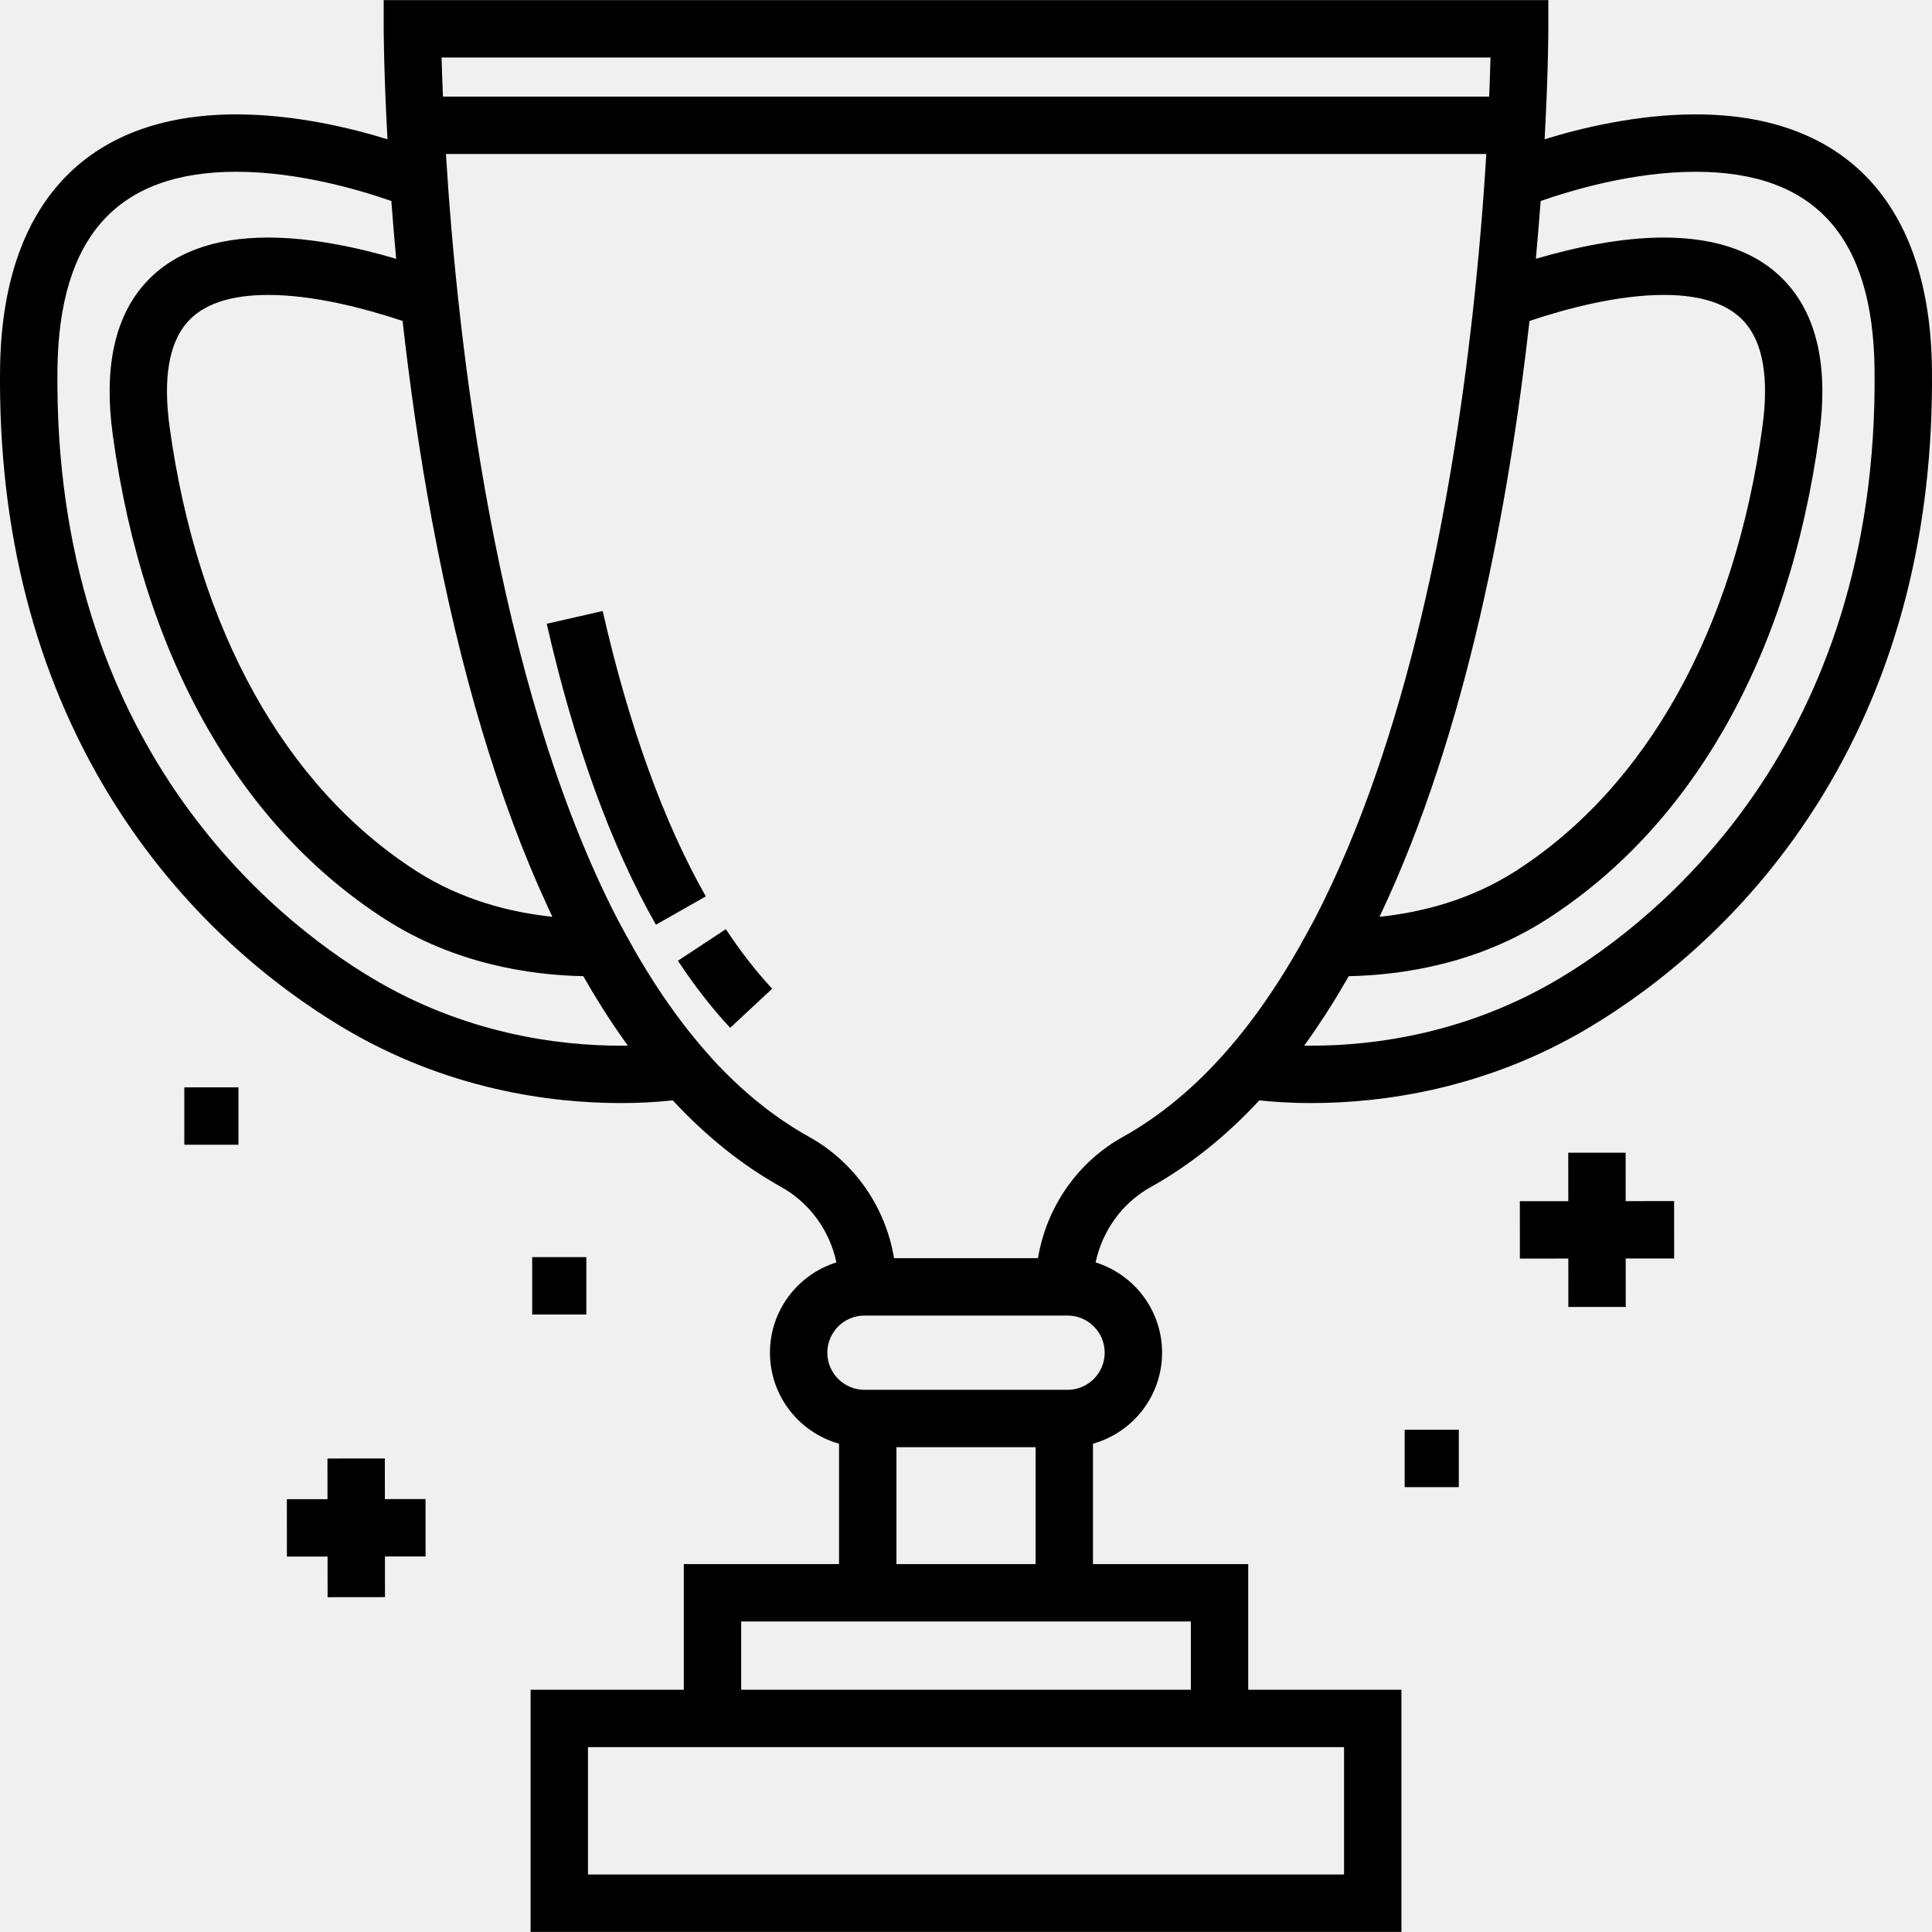
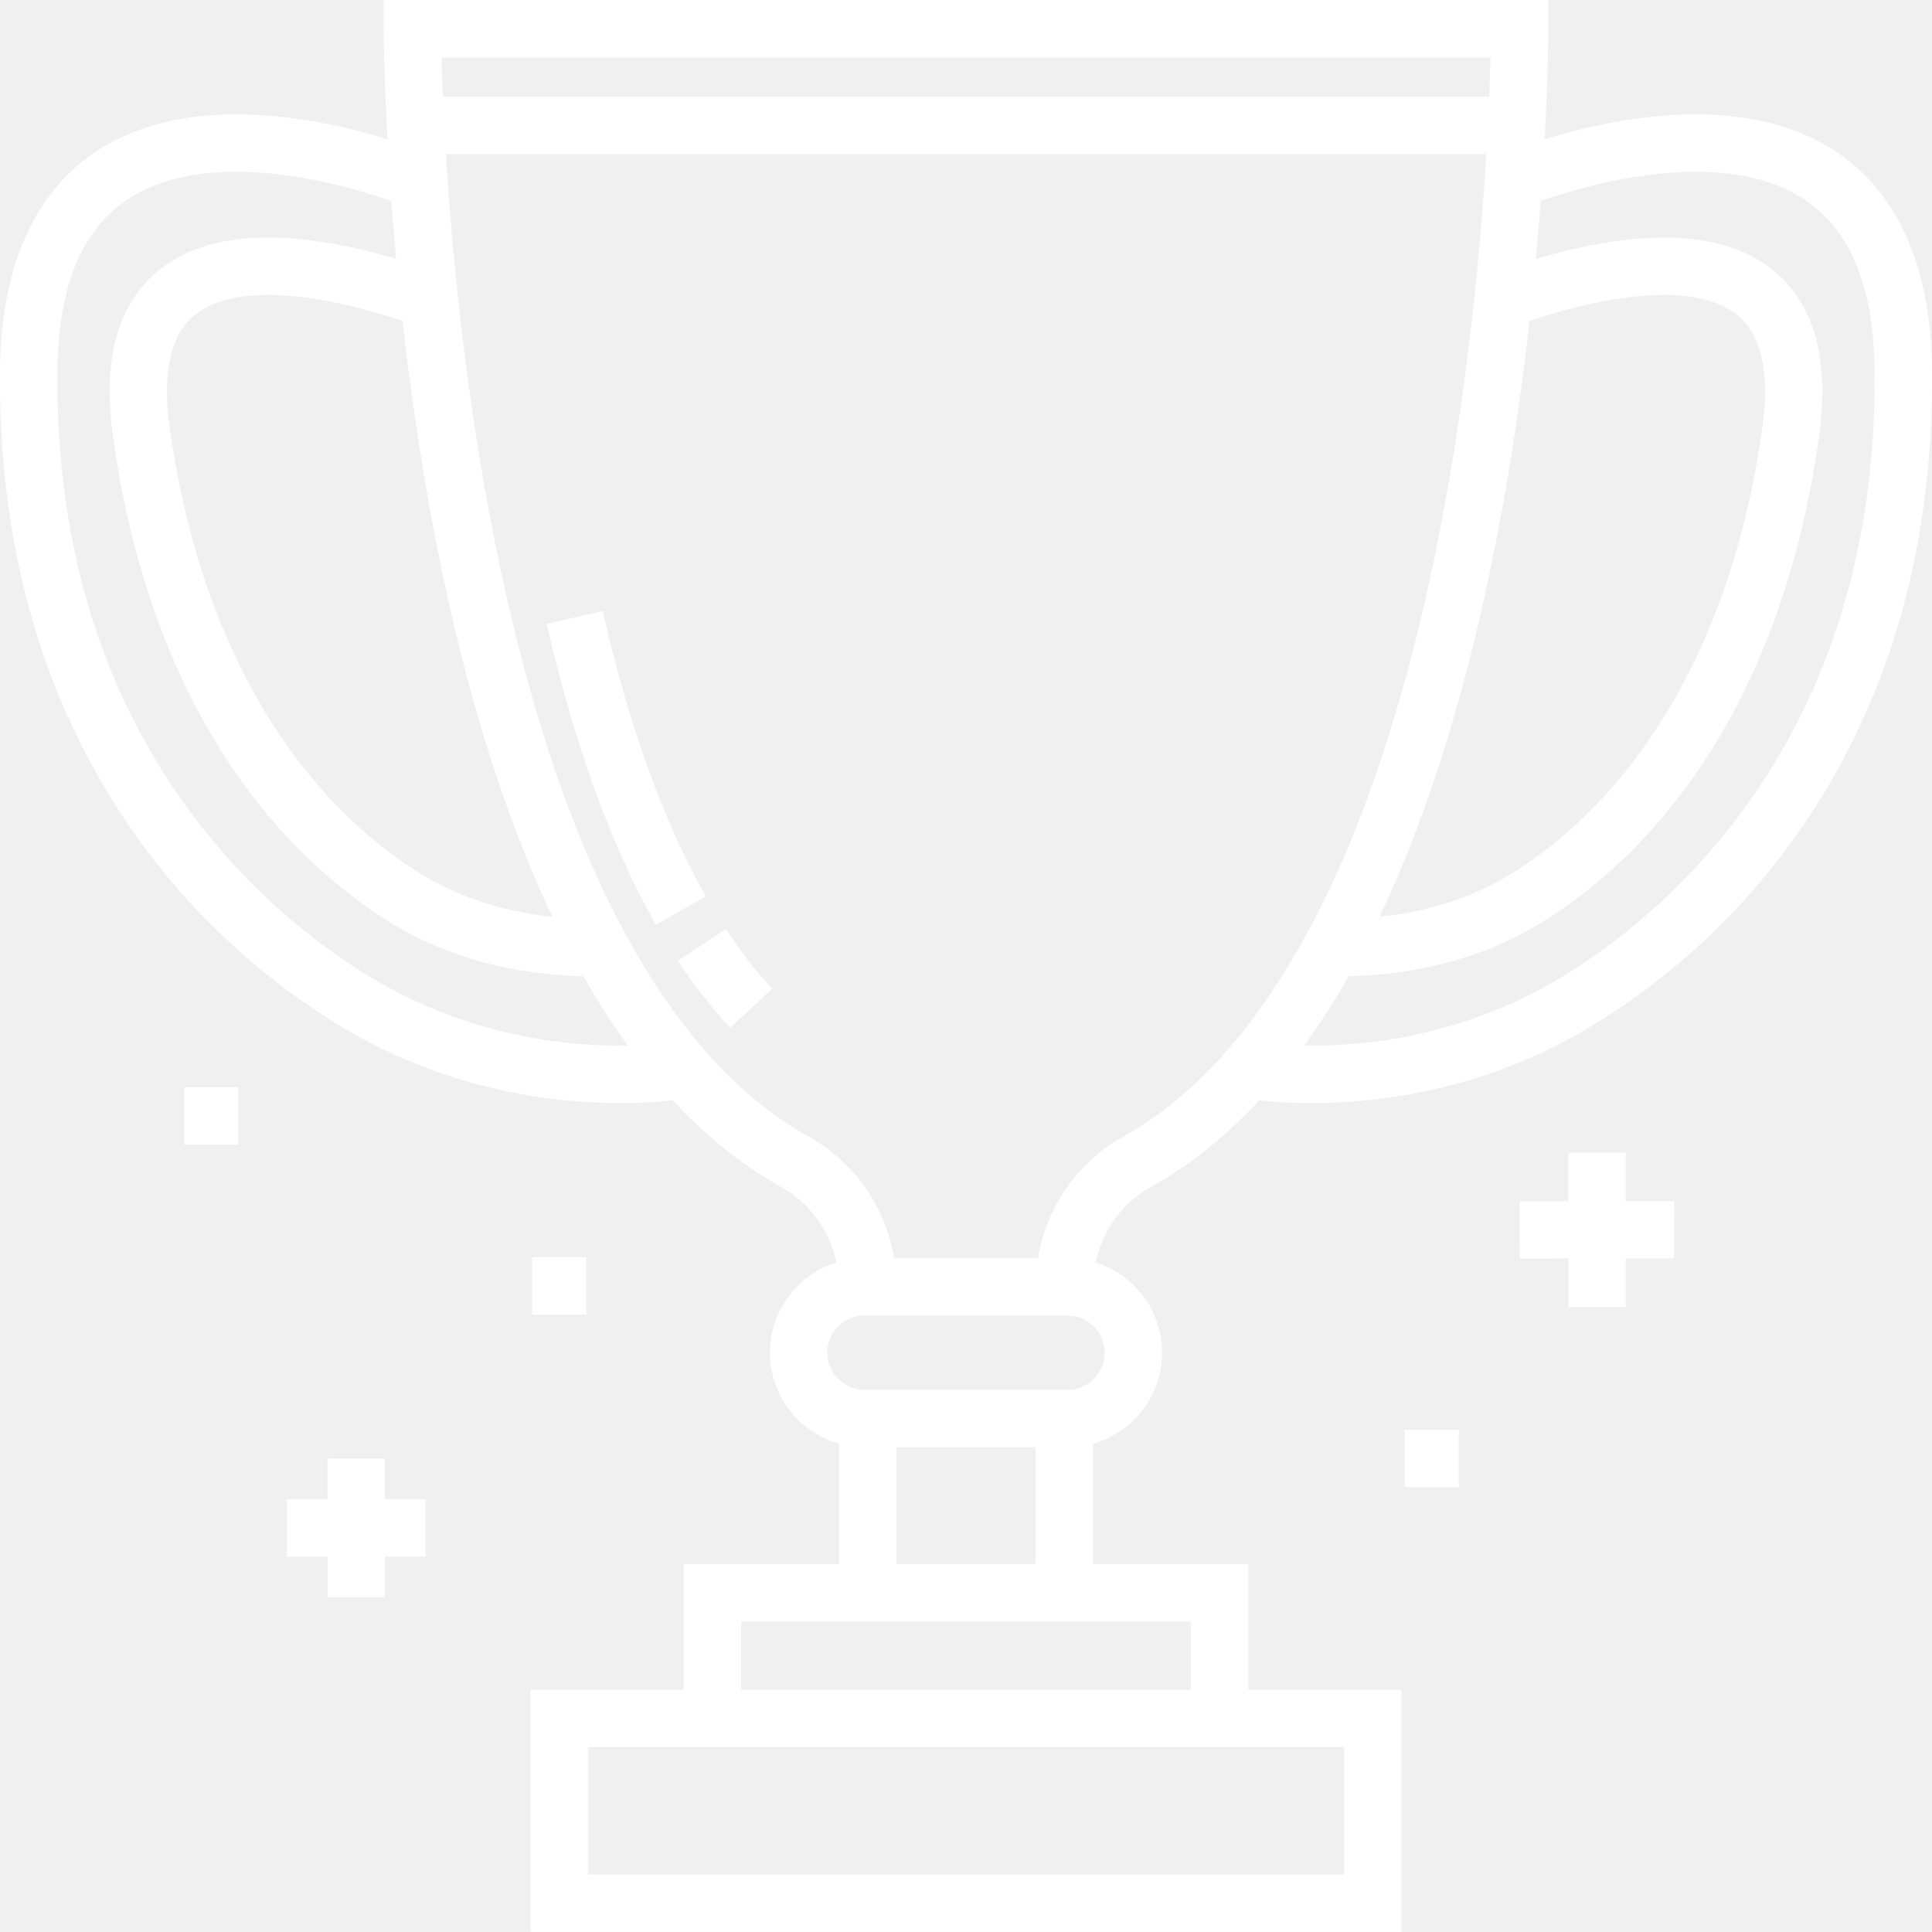
- <svg xmlns="http://www.w3.org/2000/svg" version="1.1" id="Layer_1" x="0px" y="0px" viewBox="0 0 512 512" style="enable-background:new 0 0 512 512;" xml:space="preserve">
+ <svg xmlns="http://www.w3.org/2000/svg" version="1.1" id="Layer_1" x="0px" y="0px" viewBox="0 0 512 512" style="enable-background:new 0 0 512 512;" xml:space="preserve" fill="white">
  <g>
    <g>
      <path d="M511.982,97.701c-0.51-43.455-22.748-67.388-62.619-67.388c-15.432,0-30.302,3.592-40.023,6.589    c0.968-17.762,0.983-28.726,0.983-29.271l0.001-7.604H101.683v7.603c0,0.26,0.026,11.397,1.005,29.281    c-9.72-2.999-24.604-6.598-40.051-6.598c-39.87,0-62.109,23.932-62.619,67.388c-0.502,42.75,9.248,80.804,28.977,113.107    c19.37,31.715,44.128,50.826,61.487,61.271c27.803,16.732,55.59,20.244,74.006,20.244c4.54,0,8.914-0.214,13.005-0.636    c0.271-0.028,0.522-0.06,0.787-0.089c8.904,9.589,18.503,17.27,28.76,22.978c7.561,4.207,12.82,11.544,14.622,19.977    c-10.195,3.173-17.618,12.698-17.618,23.923c0,11.477,7.763,21.17,18.31,24.12v31.91h-41.142v33.301h-40.6v64.167h230.781v-64.167    h-40.6v-33.301h-41.142v-31.91c10.548-2.951,18.311-12.643,18.311-24.12c0-11.226-7.423-20.75-17.618-23.923    c1.802-8.433,7.06-15.769,14.622-19.977c10.232-5.693,19.897-13.416,28.779-22.974c3.147,0.349,7.866,0.72,13.766,0.72    c0.002,0,0.001,0,0.004,0c18.414,0,46.2-3.514,74.001-20.244c17.358-10.446,42.117-29.556,61.487-61.271    C502.735,178.505,512.484,140.45,511.982,97.701z M394.992,15.233c-0.068,2.781-0.176,6.277-0.342,10.369H117.387    c-0.172-4.091-0.287-7.592-0.361-10.369H394.992z M405.334,85.046c10.302-3.429,23.654-6.887,35.615-6.887    c10.029,0,17.25,2.45,21.463,7.282c4.842,5.554,6.403,14.884,4.637,27.734c-7.353,53.526-30.562,95.308-65.354,117.647    c-12.119,7.782-25.171,10.997-36.109,12.139C388.723,194.33,399.921,133.314,405.334,85.046z M114.495,138.009    c7.479,40.115,17.805,74.563,30.693,102.386c0.399,0.864,0.805,1.715,1.209,2.566c-10.934-1.145-23.978-4.359-36.092-12.137    c-34.791-22.34-58.001-64.121-65.354-117.647c-1.765-12.851-0.205-22.182,4.638-27.734c4.213-4.832,11.435-7.281,21.463-7.281    c11.971,0,25.335,3.463,35.641,6.894C108.534,101.518,111.051,119.537,114.495,138.009z M164.488,277.117    c-16.488,0-41.353-3.135-66.164-18.066C72.949,243.781,14.054,197.507,15.224,97.88c0.414-35.233,15.923-52.36,47.413-52.36    c16.841,0,33.474,5.077,41.077,7.755c0.379,5.101,0.804,10.217,1.274,15.312c-10.335-3.036-22.512-5.634-33.936-5.634    c-14.618,0-25.695,4.203-32.925,12.493c-7.859,9.013-10.632,22.403-8.242,39.798c4.094,29.801,12.65,56.141,25.431,78.287    c12.201,21.142,27.938,37.994,46.772,50.086c18.396,11.813,38.293,14.792,52.486,15.077c0.048,0.084,0.097,0.164,0.145,0.247    c0.778,1.363,1.564,2.703,2.358,4.026c0.247,0.413,0.496,0.823,0.745,1.232c0.757,1.244,1.52,2.476,2.291,3.683    c0.29,0.454,0.584,0.897,0.876,1.347c0.525,0.807,1.053,1.607,1.585,2.398c0.514,0.765,1.03,1.522,1.549,2.271    c0.509,0.733,1.019,1.462,1.533,2.181c0.241,0.338,0.478,0.689,0.719,1.023C165.763,277.112,165.134,277.117,164.488,277.117z     M356.188,463.015v33.753H155.82v-33.753h25.393h149.581H356.188z M289.653,429.714h25.934v18.094H196.42v-18.094h25.935H289.653z     M237.561,414.507v-30.982h36.885v30.982H237.561z M292.757,358.476c0,5.427-4.416,9.842-9.842,9.842h-53.822    c-5.427,0-9.842-4.415-9.842-9.842s4.415-9.842,9.842-9.842h53.822C288.342,348.634,292.757,353.049,292.757,358.476z     M330.791,271.552c-0.084,0.109-0.168,0.218-0.252,0.327c-0.748,0.968-1.502,1.912-2.26,2.843    c-0.186,0.227-0.369,0.458-0.556,0.684c-0.833,1.012-1.673,2.002-2.517,2.968c-0.041,0.046-0.079,0.094-0.12,0.14    c-8.479,9.673-17.735,17.334-27.512,22.774c-12.051,6.704-20.245,18.611-22.499,32.139h-38.142    c-2.255-13.529-10.449-25.435-22.5-32.139c-9.436-5.249-17.958-12.266-25.657-20.651l-1.86-2.122    c-7.56-8.622-14.686-19.068-21.179-31.045l-1.989-3.671c-32.697-63.177-42.587-154.488-45.569-202.991h275.705    c-0.127,2.11-0.266,4.289-0.42,6.552c-0.007,0.105-0.015,0.213-0.022,0.318c-0.168,2.452-0.348,4.911-0.539,7.372    c-0.005,0.072-0.011,0.144-0.016,0.217c-0.608,7.8-1.328,15.629-2.149,23.365l-0.497,4.678    c-5.525,49.528-17.194,112.625-41.801,160.153l-2.173,4.006C341.432,256.385,336.246,264.451,330.791,271.552z M413.677,259.051    c-24.813,14.932-49.673,18.066-66.16,18.066c-0.001,0-0.003,0-0.004,0c-0.647,0-1.276-0.005-1.889-0.015    c0.01-0.014,0.02-0.029,0.03-0.043c0.987-1.362,1.959-2.744,2.916-4.145c0.117-0.171,0.232-0.346,0.349-0.517    c0.809-1.192,1.606-2.4,2.394-3.62c0.203-0.313,0.406-0.627,0.607-0.942c0.872-1.369,1.735-2.747,2.581-4.149    c0.133-0.219,0.262-0.444,0.394-0.665c0.693-1.158,1.378-2.327,2.054-3.507c0.158-0.276,0.321-0.54,0.48-0.818    c14.193-0.285,34.09-3.264,52.486-15.077c18.834-12.094,34.571-28.946,46.772-50.086c12.78-22.146,21.336-48.486,25.431-78.287    c2.388-17.396-0.384-30.786-8.242-39.798c-7.229-8.291-18.307-12.494-32.925-12.494c-11.423,0-23.602,2.596-33.936,5.633    c0.479-5.195,0.89-10.178,1.242-14.914c0.01-0.132,0.021-0.265,0.031-0.396c7.605-2.679,24.237-7.755,41.077-7.755    c31.49,0,46.999,17.127,47.414,52.358C497.945,197.507,439.052,243.78,413.677,259.051z" />
    </g>
  </g>
  <g>
    <g>
      <path d="M192.356,246.237l-12.7,8.367c4.336,6.583,8.996,12.564,13.851,17.776l11.128-10.366    C200.358,257.423,196.227,252.114,192.356,246.237z" />
    </g>
  </g>
  <g>
    <g>
      <path d="M159.716,161.922l-14.826,3.382c7.292,31.965,17.027,58.799,28.933,79.756l13.222-7.512    C175.873,217.883,166.678,192.439,159.716,161.922z" />
    </g>
  </g>
  <g>
    <g>
      <polygon points="443.666,333.509 443.655,318.302 430.818,318.31 430.809,305.473 415.602,305.483 415.611,318.321     402.774,318.33 402.784,333.537 415.621,333.528 415.63,346.364 430.837,346.354 430.828,333.517   " />
    </g>
  </g>
  <g>
    <g>
      <polygon points="112.785,412.475 112.769,397.268 101.997,397.279 101.986,386.506 86.779,386.522 86.79,397.294 76.016,397.305     76.033,412.512 86.805,412.501 86.816,423.275 102.023,423.259 102.012,412.486   " />
    </g>
  </g>
  <g>
    <g>
      <rect x="48.845" y="288.161" width="14.345" height="15.207" />
    </g>
  </g>
  <g>
    <g>
      <rect x="141.039" y="333.153" width="14.345" height="15.207" />
    </g>
  </g>
  <g>
    <g>
      <rect x="372.254" y="378.905" width="14.345" height="15.207" />
    </g>
  </g>
  <g>
</g>
  <g>
</g>
  <g>
</g>
  <g>
</g>
  <g>
</g>
  <g>
</g>
  <g>
</g>
  <g>
</g>
  <g>
</g>
  <g>
</g>
  <g>
</g>
  <g>
</g>
  <g>
</g>
  <g>
</g>
  <g>
</g>
</svg>
